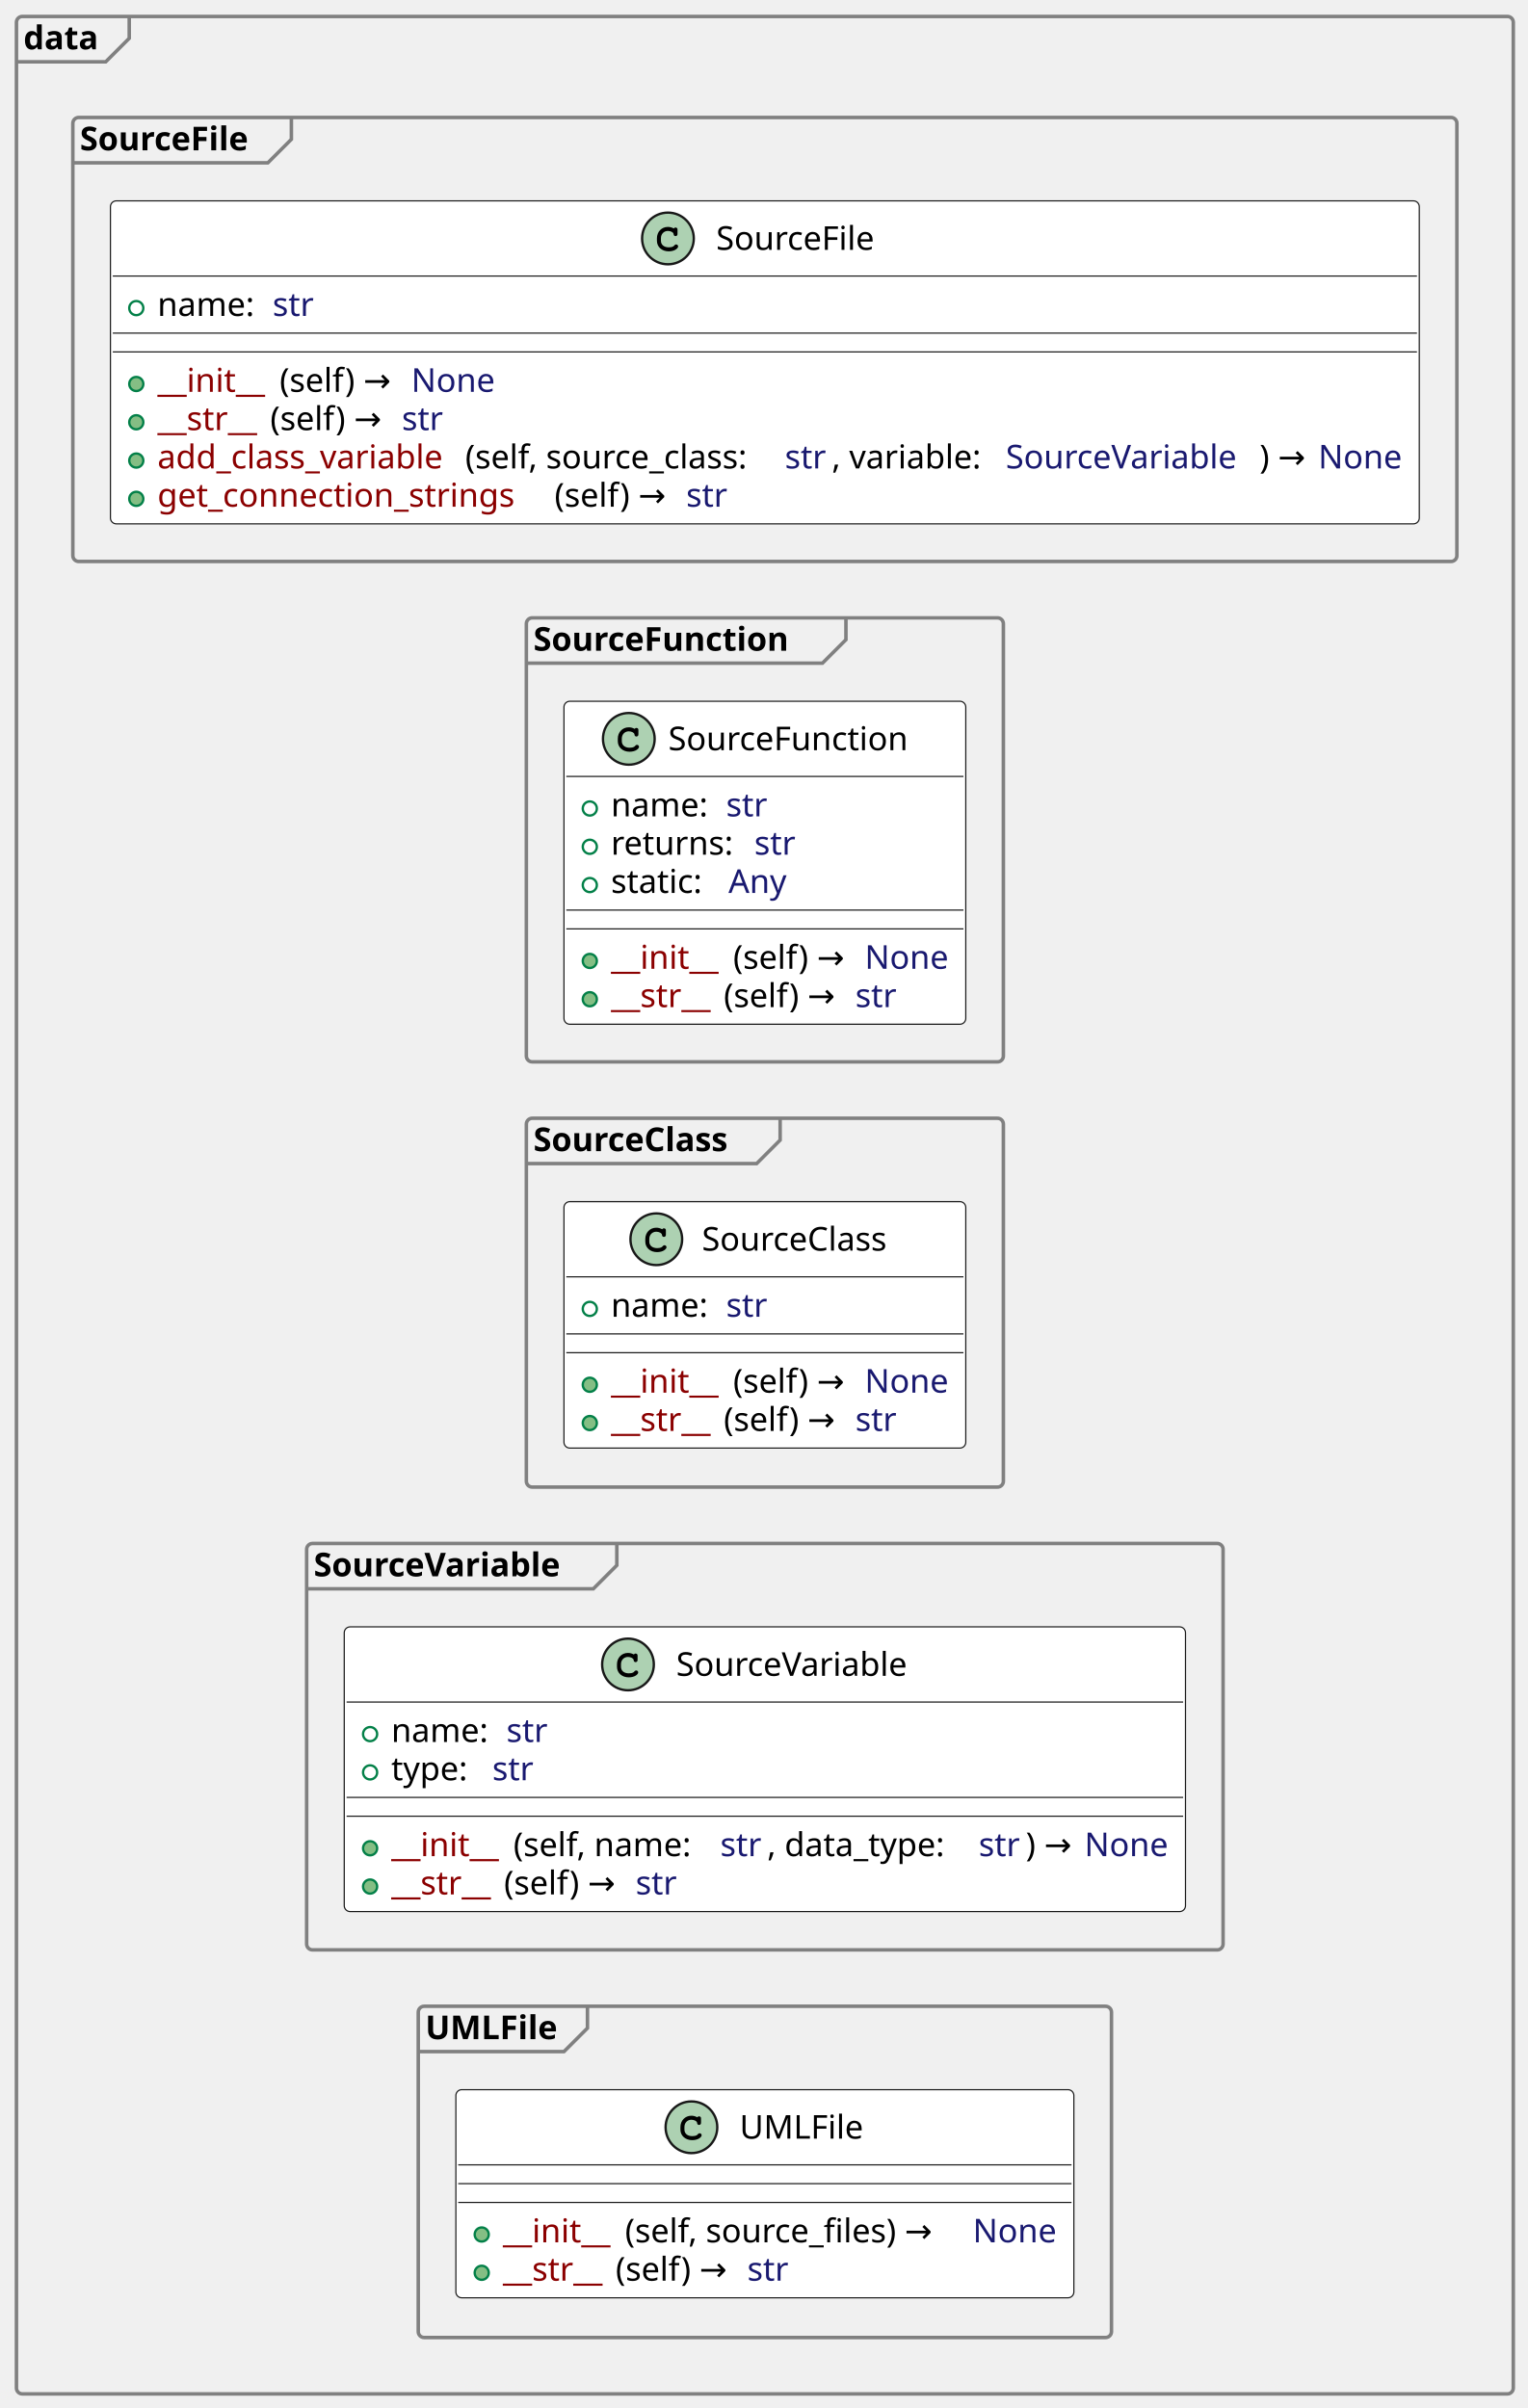
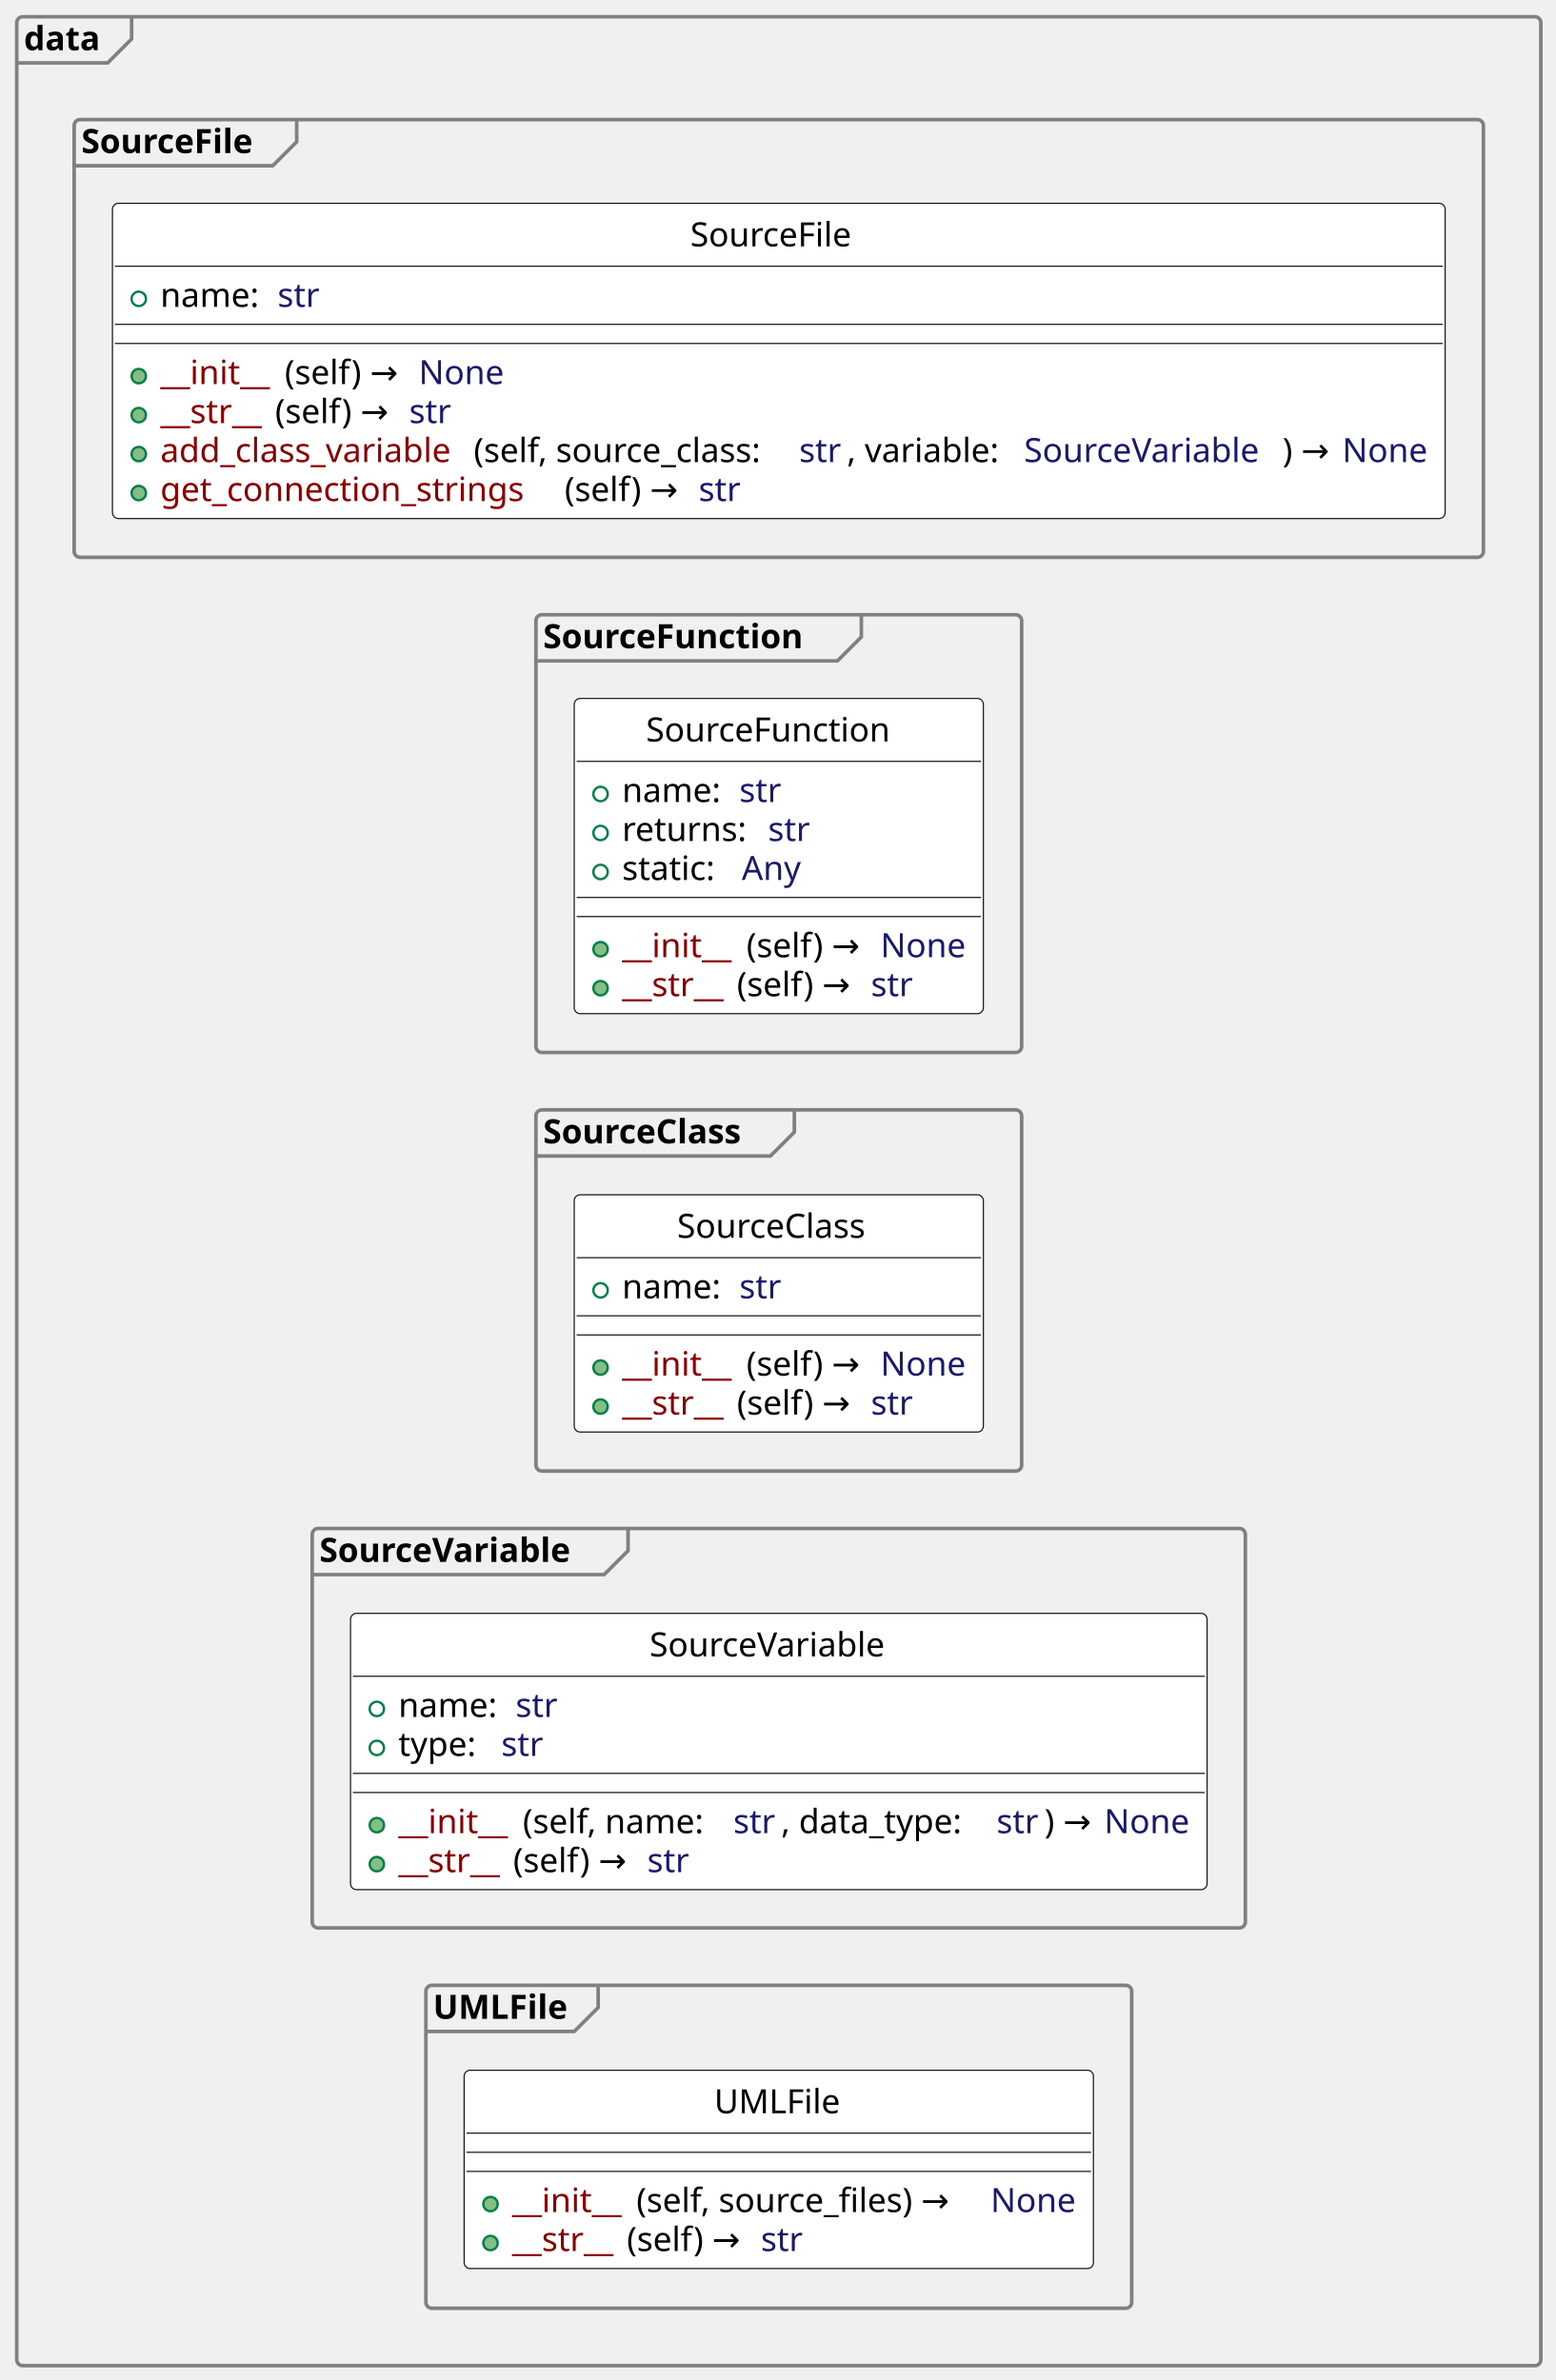
- <svg xmlns="http://www.w3.org/2000/svg" contentStyleType="text/css" height="1025px" preserveAspectRatio="none" style="width:650px;height:1025px;background:#FFFFFF;" version="1.1" viewBox="0 0 650 1025" width="650px" zoomAndPan="magnify">
+ <svg xmlns="http://www.w3.org/2000/svg" contentStyleType="text/css" height="995px" preserveAspectRatio="none" style="width:650px;height:995px;background:#FFFFFF;" version="1.1" viewBox="0 0 650 995" width="650px" zoomAndPan="magnify">
  <defs />
  <g>
    <g id="cluster_data">
-       <rect fill="none" height="1012" rx="2.5" ry="2.5" style="stroke:#808080;stroke-width:1.5;" width="637" x="7" y="7" />
+       <rect fill="none" height="982" rx="2.5" ry="2.5" style="stroke:#808080;stroke-width:1.5;" width="637" x="7" y="7" />
      <path d="M55,7 L55,16.297 L45,26.297 L7,26.297 " fill="none" style="stroke:#808080;stroke-width:1.5;" />
      <text fill="#000000" font-family="sans-serif" font-size="14" font-weight="bold" lengthAdjust="spacing" textLength="38" x="10" y="20.995">data</text>
    </g>
    <g id="cluster_SourceFile">
-       <rect fill="none" height="189" rx="2.5" ry="2.5" style="stroke:#808080;stroke-width:1.5;" width="589" x="31" y="50" />
+       <rect fill="none" height="183" rx="2.5" ry="2.5" style="stroke:#808080;stroke-width:1.5;" width="589" x="31" y="50" />
      <path d="M124,50 L124,59.297 L114,69.297 L31,69.297 " fill="none" style="stroke:#808080;stroke-width:1.5;" />
      <text fill="#000000" font-family="sans-serif" font-size="14" font-weight="bold" lengthAdjust="spacing" textLength="83" x="34" y="63.995">SourceFile</text>
    </g>
    <g id="cluster_SourceFunction">
-       <rect fill="none" height="189" rx="2.5" ry="2.5" style="stroke:#808080;stroke-width:1.5;" width="203" x="224" y="263" />
-       <path d="M360,263 L360,272.297 L350,282.297 L224,282.297 " fill="none" style="stroke:#808080;stroke-width:1.5;" />
-       <text fill="#000000" font-family="sans-serif" font-size="14" font-weight="bold" lengthAdjust="spacing" textLength="126" x="227" y="276.995">SourceFunction</text>
+       <rect fill="none" height="183" rx="2.5" ry="2.5" style="stroke:#808080;stroke-width:1.5;" width="203" x="224" y="257" />
+       <path d="M360,257 L360,266.297 L350,276.297 L224,276.297 " fill="none" style="stroke:#808080;stroke-width:1.5;" />
+       <text fill="#000000" font-family="sans-serif" font-size="14" font-weight="bold" lengthAdjust="spacing" textLength="126" x="227" y="270.995">SourceFunction</text>
    </g>
    <g id="cluster_SourceClass">
-       <rect fill="none" height="157" rx="2.5" ry="2.5" style="stroke:#808080;stroke-width:1.5;" width="203" x="224" y="476" />
-       <path d="M332,476 L332,485.297 L322,495.297 L224,495.297 " fill="none" style="stroke:#808080;stroke-width:1.5;" />
-       <text fill="#000000" font-family="sans-serif" font-size="14" font-weight="bold" lengthAdjust="spacing" textLength="98" x="227" y="489.995">SourceClass</text>
+       <rect fill="none" height="151" rx="2.5" ry="2.5" style="stroke:#808080;stroke-width:1.5;" width="203" x="224" y="464" />
+       <path d="M332,464 L332,473.297 L322,483.297 L224,483.297 " fill="none" style="stroke:#808080;stroke-width:1.5;" />
+       <text fill="#000000" font-family="sans-serif" font-size="14" font-weight="bold" lengthAdjust="spacing" textLength="98" x="227" y="477.995">SourceClass</text>
    </g>
    <g id="cluster_SourceVariable">
-       <rect fill="none" height="173" rx="2.5" ry="2.5" style="stroke:#808080;stroke-width:1.5;" width="390" x="130.5" y="657" />
-       <path d="M262.5,657 L262.5,666.297 L252.5,676.297 L130.5,676.297 " fill="none" style="stroke:#808080;stroke-width:1.5;" />
-       <text fill="#000000" font-family="sans-serif" font-size="14" font-weight="bold" lengthAdjust="spacing" textLength="122" x="133.5" y="670.995">SourceVariable</text>
+       <rect fill="none" height="167" rx="2.5" ry="2.5" style="stroke:#808080;stroke-width:1.5;" width="390" x="130.5" y="639" />
+       <path d="M262.5,639 L262.5,648.297 L252.5,658.297 L130.5,658.297 " fill="none" style="stroke:#808080;stroke-width:1.5;" />
+       <text fill="#000000" font-family="sans-serif" font-size="14" font-weight="bold" lengthAdjust="spacing" textLength="122" x="133.5" y="652.995">SourceVariable</text>
    </g>
    <g id="cluster_UMLFile">
-       <rect fill="none" height="141" rx="2.5" ry="2.5" style="stroke:#808080;stroke-width:1.5;" width="295" x="178" y="854" />
-       <path d="M250,854 L250,863.297 L240,873.297 L178,873.297 " fill="none" style="stroke:#808080;stroke-width:1.5;" />
-       <text fill="#000000" font-family="sans-serif" font-size="14" font-weight="bold" lengthAdjust="spacing" textLength="62" x="181" y="867.995">UMLFile</text>
+       <rect fill="none" height="135" rx="2.5" ry="2.5" style="stroke:#808080;stroke-width:1.5;" width="295" x="178" y="830" />
+       <path d="M250,830 L250,839.297 L240,849.297 L178,849.297 " fill="none" style="stroke:#808080;stroke-width:1.5;" />
+       <text fill="#000000" font-family="sans-serif" font-size="14" font-weight="bold" lengthAdjust="spacing" textLength="62" x="181" y="843.995">UMLFile</text>
    </g>
    <g id="elem_SourceFile">
-       <rect codeLine="8" fill="#FFFFFF" height="137.484" id="SourceFile" rx="2.5" ry="2.5" style="stroke:#181818;stroke-width:0.5;" width="557" x="47" y="85.5" />
-       <ellipse cx="284.25" cy="101.5" fill="#ADD1B2" rx="11" ry="11" style="stroke:#181818;stroke-width:1.0;" />
-       <path d="M286.594,97.172 C285.656,96.734 285.062,96.594 284.188,96.594 C281.562,96.594 279.562,98.672 279.562,101.391 L279.562,102.516 C279.562,105.094 281.672,106.984 284.562,106.984 C285.781,106.984 286.938,106.688 287.688,106.141 C288.266,105.734 288.594,105.281 288.594,104.891 C288.594,104.438 288.203,104.047 287.734,104.047 C287.516,104.047 287.312,104.125 287.125,104.312 C286.672,104.797 286.672,104.797 286.484,104.891 C286.062,105.156 285.375,105.281 284.609,105.281 C282.562,105.281 281.266,104.188 281.266,102.484 L281.266,101.391 C281.266,99.609 282.516,98.297 284.25,98.297 C284.828,98.297 285.438,98.453 285.906,98.703 C286.391,98.984 286.562,99.203 286.656,99.609 C286.719,100.016 286.75,100.141 286.891,100.266 C287.031,100.406 287.266,100.516 287.484,100.516 C287.75,100.516 288.016,100.375 288.188,100.156 C288.297,100 288.328,99.812 288.328,99.391 L288.328,97.969 C288.328,97.531 288.312,97.406 288.219,97.25 C288.062,96.984 287.781,96.844 287.484,96.844 C287.188,96.844 286.984,96.938 286.766,97.25 L286.594,97.172 Z " fill="#000000" />
-       <text fill="#000000" font-family="sans-serif" font-size="14" lengthAdjust="spacing" textLength="74" x="304.75" y="106.347">SourceFile</text>
-       <line style="stroke:#181818;stroke-width:0.5;" x1="48" x2="603" y1="117.5" y2="117.5" />
-       <ellipse cx="58" cy="131.148" fill="none" rx="3" ry="3" style="stroke:#038048;stroke-width:1.0;" />
-       <text fill="#000000" font-family="sans-serif" font-size="14" lengthAdjust="spacing" textLength="45" x="67" y="134.495">name:</text>
-       <text fill="#191970" font-family="sans-serif" font-size="14" lengthAdjust="spacing" textLength="20" x="116" y="134.495">str</text>
-       <line style="stroke:#181818;stroke-width:0.5;" x1="48" x2="603" y1="141.797" y2="141.797" />
-       <line style="stroke:#181818;stroke-width:0.5;" x1="48" x2="603" y1="149.797" y2="149.797" />
-       <ellipse cx="58" cy="163.445" fill="#84BE84" rx="3" ry="3" style="stroke:#038048;stroke-width:1.0;" />
-       <text fill="#8B0000" font-family="sans-serif" font-size="14" lengthAdjust="spacing" textLength="52" x="67" y="166.792">__init__</text>
-       <text fill="#000000" font-family="sans-serif" font-size="14" lengthAdjust="spacing" textLength="52" x="119" y="166.792">(self) →</text>
-       <text fill="#191970" font-family="sans-serif" font-size="14" lengthAdjust="spacing" textLength="37" x="175" y="166.792">None</text>
-       <ellipse cx="58" cy="179.742" fill="#84BE84" rx="3" ry="3" style="stroke:#038048;stroke-width:1.0;" />
-       <text fill="#8B0000" font-family="sans-serif" font-size="14" lengthAdjust="spacing" textLength="48" x="67" y="183.089">__str__</text>
-       <text fill="#000000" font-family="sans-serif" font-size="14" lengthAdjust="spacing" textLength="52" x="115" y="183.089">(self) →</text>
-       <text fill="#191970" font-family="sans-serif" font-size="14" lengthAdjust="spacing" textLength="20" x="171" y="183.089">str</text>
-       <ellipse cx="58" cy="196.039" fill="#84BE84" rx="3" ry="3" style="stroke:#038048;stroke-width:1.0;" />
-       <text fill="#8B0000" font-family="sans-serif" font-size="14" lengthAdjust="spacing" textLength="131" x="67" y="199.386">add_class_variable</text>
-       <text fill="#000000" font-family="sans-serif" font-size="14" lengthAdjust="spacing" textLength="132" x="198" y="199.386">(self, source_class:</text>
-       <text fill="#191970" font-family="sans-serif" font-size="14" lengthAdjust="spacing" textLength="20" x="334" y="199.386">str</text>
-       <text fill="#000000" font-family="sans-serif" font-size="14" lengthAdjust="spacing" textLength="70" x="354" y="199.386">, variable:</text>
-       <text fill="#191970" font-family="sans-serif" font-size="14" lengthAdjust="spacing" textLength="108" x="428" y="199.386">SourceVariable</text>
-       <text fill="#000000" font-family="sans-serif" font-size="14" lengthAdjust="spacing" textLength="21" x="536" y="199.386">) →</text>
-       <text fill="#191970" font-family="sans-serif" font-size="14" lengthAdjust="spacing" textLength="37" x="561" y="199.386">None</text>
-       <ellipse cx="58" cy="212.336" fill="#84BE84" rx="3" ry="3" style="stroke:#038048;stroke-width:1.0;" />
-       <text fill="#8B0000" font-family="sans-serif" font-size="14" lengthAdjust="spacing" textLength="169" x="67" y="215.683">get_connection_strings</text>
-       <text fill="#000000" font-family="sans-serif" font-size="14" lengthAdjust="spacing" textLength="52" x="236" y="215.683">(self) →</text>
-       <text fill="#191970" font-family="sans-serif" font-size="14" lengthAdjust="spacing" textLength="20" x="292" y="215.683">str</text>
+       <rect codeLine="9" fill="#FFFFFF" height="131.781" id="SourceFile" rx="2.5" ry="2.5" style="stroke:#181818;stroke-width:0.5;" width="557" x="47" y="85" />
+       <text fill="#000000" font-family="sans-serif" font-size="14" lengthAdjust="spacing" textLength="74" x="288.5" y="102.995">SourceFile</text>
+       <line style="stroke:#181818;stroke-width:0.5;" x1="48" x2="603" y1="111.297" y2="111.297" />
+       <ellipse cx="58" cy="124.945" fill="none" rx="3" ry="3" style="stroke:#038048;stroke-width:1.0;" />
+       <text fill="#000000" font-family="sans-serif" font-size="14" lengthAdjust="spacing" textLength="45" x="67" y="128.292">name:</text>
+       <text fill="#191970" font-family="sans-serif" font-size="14" lengthAdjust="spacing" textLength="20" x="116" y="128.292">str</text>
+       <line style="stroke:#181818;stroke-width:0.5;" x1="48" x2="603" y1="135.594" y2="135.594" />
+       <line style="stroke:#181818;stroke-width:0.5;" x1="48" x2="603" y1="143.594" y2="143.594" />
+       <ellipse cx="58" cy="157.242" fill="#84BE84" rx="3" ry="3" style="stroke:#038048;stroke-width:1.0;" />
+       <text fill="#8B0000" font-family="sans-serif" font-size="14" lengthAdjust="spacing" textLength="52" x="67" y="160.589">__init__</text>
+       <text fill="#000000" font-family="sans-serif" font-size="14" lengthAdjust="spacing" textLength="52" x="119" y="160.589">(self) →</text>
+       <text fill="#191970" font-family="sans-serif" font-size="14" lengthAdjust="spacing" textLength="37" x="175" y="160.589">None</text>
+       <ellipse cx="58" cy="173.539" fill="#84BE84" rx="3" ry="3" style="stroke:#038048;stroke-width:1.0;" />
+       <text fill="#8B0000" font-family="sans-serif" font-size="14" lengthAdjust="spacing" textLength="48" x="67" y="176.886">__str__</text>
+       <text fill="#000000" font-family="sans-serif" font-size="14" lengthAdjust="spacing" textLength="52" x="115" y="176.886">(self) →</text>
+       <text fill="#191970" font-family="sans-serif" font-size="14" lengthAdjust="spacing" textLength="20" x="171" y="176.886">str</text>
+       <ellipse cx="58" cy="189.836" fill="#84BE84" rx="3" ry="3" style="stroke:#038048;stroke-width:1.0;" />
+       <text fill="#8B0000" font-family="sans-serif" font-size="14" lengthAdjust="spacing" textLength="131" x="67" y="193.183">add_class_variable</text>
+       <text fill="#000000" font-family="sans-serif" font-size="14" lengthAdjust="spacing" textLength="132" x="198" y="193.183">(self, source_class:</text>
+       <text fill="#191970" font-family="sans-serif" font-size="14" lengthAdjust="spacing" textLength="20" x="334" y="193.183">str</text>
+       <text fill="#000000" font-family="sans-serif" font-size="14" lengthAdjust="spacing" textLength="70" x="354" y="193.183">, variable:</text>
+       <text fill="#191970" font-family="sans-serif" font-size="14" lengthAdjust="spacing" textLength="108" x="428" y="193.183">SourceVariable</text>
+       <text fill="#000000" font-family="sans-serif" font-size="14" lengthAdjust="spacing" textLength="21" x="536" y="193.183">) →</text>
+       <text fill="#191970" font-family="sans-serif" font-size="14" lengthAdjust="spacing" textLength="37" x="561" y="193.183">None</text>
+       <ellipse cx="58" cy="206.133" fill="#84BE84" rx="3" ry="3" style="stroke:#038048;stroke-width:1.0;" />
+       <text fill="#8B0000" font-family="sans-serif" font-size="14" lengthAdjust="spacing" textLength="169" x="67" y="209.48">get_connection_strings</text>
+       <text fill="#000000" font-family="sans-serif" font-size="14" lengthAdjust="spacing" textLength="52" x="236" y="209.48">(self) →</text>
+       <text fill="#191970" font-family="sans-serif" font-size="14" lengthAdjust="spacing" textLength="20" x="292" y="209.48">str</text>
    </g>
    <g id="elem_SourceFunction">
-       <rect codeLine="19" fill="#FFFFFF" height="137.484" id="SourceFunction" rx="2.5" ry="2.5" style="stroke:#181818;stroke-width:0.5;" width="171" x="240" y="298.5" />
-       <ellipse cx="267.6" cy="314.5" fill="#ADD1B2" rx="11" ry="11" style="stroke:#181818;stroke-width:1.0;" />
-       <path d="M269.944,310.172 C269.006,309.734 268.413,309.594 267.538,309.594 C264.913,309.594 262.913,311.672 262.913,314.391 L262.913,315.516 C262.913,318.094 265.022,319.984 267.913,319.984 C269.131,319.984 270.288,319.688 271.038,319.141 C271.616,318.734 271.944,318.281 271.944,317.891 C271.944,317.438 271.553,317.047 271.084,317.047 C270.866,317.047 270.663,317.125 270.475,317.312 C270.022,317.797 270.022,317.797 269.834,317.891 C269.413,318.156 268.725,318.281 267.959,318.281 C265.913,318.281 264.616,317.188 264.616,315.484 L264.616,314.391 C264.616,312.609 265.866,311.297 267.6,311.297 C268.178,311.297 268.788,311.453 269.256,311.703 C269.741,311.984 269.913,312.203 270.006,312.609 C270.069,313.016 270.1,313.141 270.241,313.266 C270.381,313.406 270.616,313.516 270.834,313.516 C271.1,313.516 271.366,313.375 271.538,313.156 C271.647,313 271.678,312.812 271.678,312.391 L271.678,310.969 C271.678,310.531 271.663,310.406 271.569,310.25 C271.413,309.984 271.131,309.844 270.834,309.844 C270.538,309.844 270.334,309.938 270.116,310.25 L269.944,310.172 Z " fill="#000000" />
-       <text fill="#000000" font-family="sans-serif" font-size="14" lengthAdjust="spacing" textLength="111" x="284.4" y="319.347">SourceFunction</text>
-       <line style="stroke:#181818;stroke-width:0.5;" x1="241" x2="410" y1="330.5" y2="330.5" />
-       <ellipse cx="251" cy="344.148" fill="none" rx="3" ry="3" style="stroke:#038048;stroke-width:1.0;" />
-       <text fill="#000000" font-family="sans-serif" font-size="14" lengthAdjust="spacing" textLength="45" x="260" y="347.495">name:</text>
-       <text fill="#191970" font-family="sans-serif" font-size="14" lengthAdjust="spacing" textLength="20" x="309" y="347.495">str</text>
-       <ellipse cx="251" cy="360.445" fill="none" rx="3" ry="3" style="stroke:#038048;stroke-width:1.0;" />
-       <text fill="#000000" font-family="sans-serif" font-size="14" lengthAdjust="spacing" textLength="57" x="260" y="363.792">returns:</text>
-       <text fill="#191970" font-family="sans-serif" font-size="14" lengthAdjust="spacing" textLength="20" x="321" y="363.792">str</text>
-       <ellipse cx="251" cy="376.742" fill="none" rx="3" ry="3" style="stroke:#038048;stroke-width:1.0;" />
-       <text fill="#000000" font-family="sans-serif" font-size="14" lengthAdjust="spacing" textLength="46" x="260" y="380.089">static:</text>
-       <text fill="#191970" font-family="sans-serif" font-size="14" lengthAdjust="spacing" textLength="27" x="310" y="380.089">Any</text>
-       <line style="stroke:#181818;stroke-width:0.5;" x1="241" x2="410" y1="387.391" y2="387.391" />
-       <line style="stroke:#181818;stroke-width:0.5;" x1="241" x2="410" y1="395.391" y2="395.391" />
-       <ellipse cx="251" cy="409.039" fill="#84BE84" rx="3" ry="3" style="stroke:#038048;stroke-width:1.0;" />
-       <text fill="#8B0000" font-family="sans-serif" font-size="14" lengthAdjust="spacing" textLength="52" x="260" y="412.386">__init__</text>
-       <text fill="#000000" font-family="sans-serif" font-size="14" lengthAdjust="spacing" textLength="52" x="312" y="412.386">(self) →</text>
-       <text fill="#191970" font-family="sans-serif" font-size="14" lengthAdjust="spacing" textLength="37" x="368" y="412.386">None</text>
-       <ellipse cx="251" cy="425.336" fill="#84BE84" rx="3" ry="3" style="stroke:#038048;stroke-width:1.0;" />
-       <text fill="#8B0000" font-family="sans-serif" font-size="14" lengthAdjust="spacing" textLength="48" x="260" y="428.683">__str__</text>
-       <text fill="#000000" font-family="sans-serif" font-size="14" lengthAdjust="spacing" textLength="52" x="308" y="428.683">(self) →</text>
-       <text fill="#191970" font-family="sans-serif" font-size="14" lengthAdjust="spacing" textLength="20" x="364" y="428.683">str</text>
+       <rect codeLine="20" fill="#FFFFFF" height="131.781" id="SourceFunction" rx="2.5" ry="2.5" style="stroke:#181818;stroke-width:0.5;" width="171" x="240" y="292" />
+       <text fill="#000000" font-family="sans-serif" font-size="14" lengthAdjust="spacing" textLength="111" x="270" y="309.995">SourceFunction</text>
+       <line style="stroke:#181818;stroke-width:0.5;" x1="241" x2="410" y1="318.297" y2="318.297" />
+       <ellipse cx="251" cy="331.945" fill="none" rx="3" ry="3" style="stroke:#038048;stroke-width:1.0;" />
+       <text fill="#000000" font-family="sans-serif" font-size="14" lengthAdjust="spacing" textLength="45" x="260" y="335.292">name:</text>
+       <text fill="#191970" font-family="sans-serif" font-size="14" lengthAdjust="spacing" textLength="20" x="309" y="335.292">str</text>
+       <ellipse cx="251" cy="348.242" fill="none" rx="3" ry="3" style="stroke:#038048;stroke-width:1.0;" />
+       <text fill="#000000" font-family="sans-serif" font-size="14" lengthAdjust="spacing" textLength="57" x="260" y="351.589">returns:</text>
+       <text fill="#191970" font-family="sans-serif" font-size="14" lengthAdjust="spacing" textLength="20" x="321" y="351.589">str</text>
+       <ellipse cx="251" cy="364.539" fill="none" rx="3" ry="3" style="stroke:#038048;stroke-width:1.0;" />
+       <text fill="#000000" font-family="sans-serif" font-size="14" lengthAdjust="spacing" textLength="46" x="260" y="367.886">static:</text>
+       <text fill="#191970" font-family="sans-serif" font-size="14" lengthAdjust="spacing" textLength="27" x="310" y="367.886">Any</text>
+       <line style="stroke:#181818;stroke-width:0.5;" x1="241" x2="410" y1="375.188" y2="375.188" />
+       <line style="stroke:#181818;stroke-width:0.5;" x1="241" x2="410" y1="383.188" y2="383.188" />
+       <ellipse cx="251" cy="396.836" fill="#84BE84" rx="3" ry="3" style="stroke:#038048;stroke-width:1.0;" />
+       <text fill="#8B0000" font-family="sans-serif" font-size="14" lengthAdjust="spacing" textLength="52" x="260" y="400.183">__init__</text>
+       <text fill="#000000" font-family="sans-serif" font-size="14" lengthAdjust="spacing" textLength="52" x="312" y="400.183">(self) →</text>
+       <text fill="#191970" font-family="sans-serif" font-size="14" lengthAdjust="spacing" textLength="37" x="368" y="400.183">None</text>
+       <ellipse cx="251" cy="413.133" fill="#84BE84" rx="3" ry="3" style="stroke:#038048;stroke-width:1.0;" />
+       <text fill="#8B0000" font-family="sans-serif" font-size="14" lengthAdjust="spacing" textLength="48" x="260" y="416.479">__str__</text>
+       <text fill="#000000" font-family="sans-serif" font-size="14" lengthAdjust="spacing" textLength="52" x="308" y="416.479">(self) →</text>
+       <text fill="#191970" font-family="sans-serif" font-size="14" lengthAdjust="spacing" textLength="20" x="364" y="416.479">str</text>
    </g>
    <g id="elem_SourceClass">
-       <rect codeLine="30" fill="#FFFFFF" height="104.891" id="SourceClass" rx="2.5" ry="2.5" style="stroke:#181818;stroke-width:0.5;" width="171" x="240" y="511.5" />
-       <ellipse cx="279.3" cy="527.5" fill="#ADD1B2" rx="11" ry="11" style="stroke:#181818;stroke-width:1.0;" />
-       <path d="M281.644,523.172 C280.706,522.734 280.113,522.594 279.238,522.594 C276.613,522.594 274.613,524.672 274.613,527.391 L274.613,528.516 C274.613,531.094 276.722,532.984 279.613,532.984 C280.831,532.984 281.988,532.688 282.738,532.141 C283.316,531.734 283.644,531.281 283.644,530.891 C283.644,530.438 283.253,530.047 282.784,530.047 C282.566,530.047 282.363,530.125 282.175,530.312 C281.722,530.797 281.722,530.797 281.534,530.891 C281.113,531.156 280.425,531.281 279.659,531.281 C277.613,531.281 276.316,530.188 276.316,528.484 L276.316,527.391 C276.316,525.609 277.566,524.297 279.3,524.297 C279.878,524.297 280.488,524.453 280.956,524.703 C281.441,524.984 281.613,525.203 281.706,525.609 C281.769,526.016 281.8,526.141 281.941,526.266 C282.081,526.406 282.316,526.516 282.534,526.516 C282.8,526.516 283.066,526.375 283.238,526.156 C283.347,526 283.378,525.812 283.378,525.391 L283.378,523.969 C283.378,523.531 283.363,523.406 283.269,523.25 C283.113,522.984 282.831,522.844 282.534,522.844 C282.238,522.844 282.034,522.938 281.816,523.25 L281.644,523.172 Z " fill="#000000" />
-       <text fill="#000000" font-family="sans-serif" font-size="14" lengthAdjust="spacing" textLength="85" x="298.7" y="532.347">SourceClass</text>
-       <line style="stroke:#181818;stroke-width:0.5;" x1="241" x2="410" y1="543.5" y2="543.5" />
-       <ellipse cx="251" cy="557.148" fill="none" rx="3" ry="3" style="stroke:#038048;stroke-width:1.0;" />
-       <text fill="#000000" font-family="sans-serif" font-size="14" lengthAdjust="spacing" textLength="45" x="260" y="560.495">name:</text>
-       <text fill="#191970" font-family="sans-serif" font-size="14" lengthAdjust="spacing" textLength="20" x="309" y="560.495">str</text>
-       <line style="stroke:#181818;stroke-width:0.5;" x1="241" x2="410" y1="567.797" y2="567.797" />
-       <line style="stroke:#181818;stroke-width:0.5;" x1="241" x2="410" y1="575.797" y2="575.797" />
-       <ellipse cx="251" cy="589.445" fill="#84BE84" rx="3" ry="3" style="stroke:#038048;stroke-width:1.0;" />
-       <text fill="#8B0000" font-family="sans-serif" font-size="14" lengthAdjust="spacing" textLength="52" x="260" y="592.792">__init__</text>
-       <text fill="#000000" font-family="sans-serif" font-size="14" lengthAdjust="spacing" textLength="52" x="312" y="592.792">(self) →</text>
-       <text fill="#191970" font-family="sans-serif" font-size="14" lengthAdjust="spacing" textLength="37" x="368" y="592.792">None</text>
-       <ellipse cx="251" cy="605.742" fill="#84BE84" rx="3" ry="3" style="stroke:#038048;stroke-width:1.0;" />
-       <text fill="#8B0000" font-family="sans-serif" font-size="14" lengthAdjust="spacing" textLength="48" x="260" y="609.089">__str__</text>
-       <text fill="#000000" font-family="sans-serif" font-size="14" lengthAdjust="spacing" textLength="52" x="308" y="609.089">(self) →</text>
-       <text fill="#191970" font-family="sans-serif" font-size="14" lengthAdjust="spacing" textLength="20" x="364" y="609.089">str</text>
+       <rect codeLine="31" fill="#FFFFFF" height="99.188" id="SourceClass" rx="2.5" ry="2.5" style="stroke:#181818;stroke-width:0.5;" width="171" x="240" y="499.5" />
+       <text fill="#000000" font-family="sans-serif" font-size="14" lengthAdjust="spacing" textLength="85" x="283" y="517.495">SourceClass</text>
+       <line style="stroke:#181818;stroke-width:0.5;" x1="241" x2="410" y1="525.797" y2="525.797" />
+       <ellipse cx="251" cy="539.445" fill="none" rx="3" ry="3" style="stroke:#038048;stroke-width:1.0;" />
+       <text fill="#000000" font-family="sans-serif" font-size="14" lengthAdjust="spacing" textLength="45" x="260" y="542.792">name:</text>
+       <text fill="#191970" font-family="sans-serif" font-size="14" lengthAdjust="spacing" textLength="20" x="309" y="542.792">str</text>
+       <line style="stroke:#181818;stroke-width:0.5;" x1="241" x2="410" y1="550.094" y2="550.094" />
+       <line style="stroke:#181818;stroke-width:0.5;" x1="241" x2="410" y1="558.094" y2="558.094" />
+       <ellipse cx="251" cy="571.742" fill="#84BE84" rx="3" ry="3" style="stroke:#038048;stroke-width:1.0;" />
+       <text fill="#8B0000" font-family="sans-serif" font-size="14" lengthAdjust="spacing" textLength="52" x="260" y="575.089">__init__</text>
+       <text fill="#000000" font-family="sans-serif" font-size="14" lengthAdjust="spacing" textLength="52" x="312" y="575.089">(self) →</text>
+       <text fill="#191970" font-family="sans-serif" font-size="14" lengthAdjust="spacing" textLength="37" x="368" y="575.089">None</text>
+       <ellipse cx="251" cy="588.039" fill="#84BE84" rx="3" ry="3" style="stroke:#038048;stroke-width:1.0;" />
+       <text fill="#8B0000" font-family="sans-serif" font-size="14" lengthAdjust="spacing" textLength="48" x="260" y="591.386">__str__</text>
+       <text fill="#000000" font-family="sans-serif" font-size="14" lengthAdjust="spacing" textLength="52" x="308" y="591.386">(self) →</text>
+       <text fill="#191970" font-family="sans-serif" font-size="14" lengthAdjust="spacing" textLength="20" x="364" y="591.386">str</text>
    </g>
    <g id="elem_SourceVariable">
-       <rect codeLine="39" fill="#FFFFFF" height="121.188" id="SourceVariable" rx="2.5" ry="2.5" style="stroke:#181818;stroke-width:0.5;" width="358" x="146.5" y="692.5" />
-       <ellipse cx="267.25" cy="708.5" fill="#ADD1B2" rx="11" ry="11" style="stroke:#181818;stroke-width:1.0;" />
-       <path d="M269.594,704.172 C268.656,703.734 268.062,703.594 267.188,703.594 C264.562,703.594 262.562,705.672 262.562,708.391 L262.562,709.516 C262.562,712.094 264.672,713.984 267.562,713.984 C268.781,713.984 269.938,713.688 270.688,713.141 C271.266,712.734 271.594,712.281 271.594,711.891 C271.594,711.438 271.203,711.047 270.734,711.047 C270.516,711.047 270.312,711.125 270.125,711.312 C269.672,711.797 269.672,711.797 269.484,711.891 C269.062,712.156 268.375,712.281 267.609,712.281 C265.562,712.281 264.266,711.188 264.266,709.484 L264.266,708.391 C264.266,706.609 265.516,705.297 267.25,705.297 C267.828,705.297 268.438,705.453 268.906,705.703 C269.391,705.984 269.562,706.203 269.656,706.609 C269.719,707.016 269.75,707.141 269.891,707.266 C270.031,707.406 270.266,707.516 270.484,707.516 C270.75,707.516 271.016,707.375 271.188,707.156 C271.297,707 271.328,706.812 271.328,706.391 L271.328,704.969 C271.328,704.531 271.312,704.406 271.219,704.25 C271.062,703.984 270.781,703.844 270.484,703.844 C270.188,703.844 269.984,703.938 269.766,704.25 L269.594,704.172 Z " fill="#000000" />
-       <text fill="#000000" font-family="sans-serif" font-size="14" lengthAdjust="spacing" textLength="108" x="287.75" y="713.347">SourceVariable</text>
-       <line style="stroke:#181818;stroke-width:0.5;" x1="147.5" x2="503.5" y1="724.5" y2="724.5" />
-       <ellipse cx="157.5" cy="738.148" fill="none" rx="3" ry="3" style="stroke:#038048;stroke-width:1.0;" />
-       <text fill="#000000" font-family="sans-serif" font-size="14" lengthAdjust="spacing" textLength="45" x="166.5" y="741.495">name:</text>
-       <text fill="#191970" font-family="sans-serif" font-size="14" lengthAdjust="spacing" textLength="20" x="215.5" y="741.495">str</text>
-       <ellipse cx="157.5" cy="754.445" fill="none" rx="3" ry="3" style="stroke:#038048;stroke-width:1.0;" />
-       <text fill="#000000" font-family="sans-serif" font-size="14" lengthAdjust="spacing" textLength="39" x="166.5" y="757.792">type:</text>
-       <text fill="#191970" font-family="sans-serif" font-size="14" lengthAdjust="spacing" textLength="20" x="209.5" y="757.792">str</text>
-       <line style="stroke:#181818;stroke-width:0.5;" x1="147.5" x2="503.5" y1="765.094" y2="765.094" />
-       <line style="stroke:#181818;stroke-width:0.5;" x1="147.5" x2="503.5" y1="773.094" y2="773.094" />
-       <ellipse cx="157.5" cy="786.742" fill="#84BE84" rx="3" ry="3" style="stroke:#038048;stroke-width:1.0;" />
-       <text fill="#8B0000" font-family="sans-serif" font-size="14" lengthAdjust="spacing" textLength="52" x="166.5" y="790.089">__init__</text>
-       <text fill="#000000" font-family="sans-serif" font-size="14" lengthAdjust="spacing" textLength="84" x="218.5" y="790.089">(self, name:</text>
-       <text fill="#191970" font-family="sans-serif" font-size="14" lengthAdjust="spacing" textLength="20" x="306.5" y="790.089">str</text>
-       <text fill="#000000" font-family="sans-serif" font-size="14" lengthAdjust="spacing" textLength="86" x="326.5" y="790.089">, data_type:</text>
-       <text fill="#191970" font-family="sans-serif" font-size="14" lengthAdjust="spacing" textLength="20" x="416.5" y="790.089">str</text>
-       <text fill="#000000" font-family="sans-serif" font-size="14" lengthAdjust="spacing" textLength="21" x="436.5" y="790.089">) →</text>
-       <text fill="#191970" font-family="sans-serif" font-size="14" lengthAdjust="spacing" textLength="37" x="461.5" y="790.089">None</text>
-       <ellipse cx="157.5" cy="803.039" fill="#84BE84" rx="3" ry="3" style="stroke:#038048;stroke-width:1.0;" />
-       <text fill="#8B0000" font-family="sans-serif" font-size="14" lengthAdjust="spacing" textLength="48" x="166.5" y="806.386">__str__</text>
-       <text fill="#000000" font-family="sans-serif" font-size="14" lengthAdjust="spacing" textLength="52" x="214.5" y="806.386">(self) →</text>
-       <text fill="#191970" font-family="sans-serif" font-size="14" lengthAdjust="spacing" textLength="20" x="270.5" y="806.386">str</text>
+       <rect codeLine="40" fill="#FFFFFF" height="115.484" id="SourceVariable" rx="2.5" ry="2.5" style="stroke:#181818;stroke-width:0.5;" width="358" x="146.5" y="674.5" />
+       <text fill="#000000" font-family="sans-serif" font-size="14" lengthAdjust="spacing" textLength="108" x="271.5" y="692.495">SourceVariable</text>
+       <line style="stroke:#181818;stroke-width:0.5;" x1="147.5" x2="503.5" y1="700.797" y2="700.797" />
+       <ellipse cx="157.5" cy="714.445" fill="none" rx="3" ry="3" style="stroke:#038048;stroke-width:1.0;" />
+       <text fill="#000000" font-family="sans-serif" font-size="14" lengthAdjust="spacing" textLength="45" x="166.5" y="717.792">name:</text>
+       <text fill="#191970" font-family="sans-serif" font-size="14" lengthAdjust="spacing" textLength="20" x="215.5" y="717.792">str</text>
+       <ellipse cx="157.5" cy="730.742" fill="none" rx="3" ry="3" style="stroke:#038048;stroke-width:1.0;" />
+       <text fill="#000000" font-family="sans-serif" font-size="14" lengthAdjust="spacing" textLength="39" x="166.5" y="734.089">type:</text>
+       <text fill="#191970" font-family="sans-serif" font-size="14" lengthAdjust="spacing" textLength="20" x="209.5" y="734.089">str</text>
+       <line style="stroke:#181818;stroke-width:0.5;" x1="147.5" x2="503.5" y1="741.391" y2="741.391" />
+       <line style="stroke:#181818;stroke-width:0.5;" x1="147.5" x2="503.5" y1="749.391" y2="749.391" />
+       <ellipse cx="157.5" cy="763.039" fill="#84BE84" rx="3" ry="3" style="stroke:#038048;stroke-width:1.0;" />
+       <text fill="#8B0000" font-family="sans-serif" font-size="14" lengthAdjust="spacing" textLength="52" x="166.5" y="766.386">__init__</text>
+       <text fill="#000000" font-family="sans-serif" font-size="14" lengthAdjust="spacing" textLength="84" x="218.5" y="766.386">(self, name:</text>
+       <text fill="#191970" font-family="sans-serif" font-size="14" lengthAdjust="spacing" textLength="20" x="306.5" y="766.386">str</text>
+       <text fill="#000000" font-family="sans-serif" font-size="14" lengthAdjust="spacing" textLength="86" x="326.5" y="766.386">, data_type:</text>
+       <text fill="#191970" font-family="sans-serif" font-size="14" lengthAdjust="spacing" textLength="20" x="416.5" y="766.386">str</text>
+       <text fill="#000000" font-family="sans-serif" font-size="14" lengthAdjust="spacing" textLength="21" x="436.5" y="766.386">) →</text>
+       <text fill="#191970" font-family="sans-serif" font-size="14" lengthAdjust="spacing" textLength="37" x="461.5" y="766.386">None</text>
+       <ellipse cx="157.5" cy="779.336" fill="#84BE84" rx="3" ry="3" style="stroke:#038048;stroke-width:1.0;" />
+       <text fill="#8B0000" font-family="sans-serif" font-size="14" lengthAdjust="spacing" textLength="48" x="166.5" y="782.683">__str__</text>
+       <text fill="#000000" font-family="sans-serif" font-size="14" lengthAdjust="spacing" textLength="52" x="214.5" y="782.683">(self) →</text>
+       <text fill="#191970" font-family="sans-serif" font-size="14" lengthAdjust="spacing" textLength="20" x="270.5" y="782.683">str</text>
    </g>
    <g id="elem_UMLFile">
-       <rect codeLine="49" fill="#FFFFFF" height="88.594" id="UMLFile" rx="2.5" ry="2.5" style="stroke:#181818;stroke-width:0.5;" width="263" x="194" y="889.5" />
-       <ellipse cx="294.25" cy="905.5" fill="#ADD1B2" rx="11" ry="11" style="stroke:#181818;stroke-width:1.0;" />
-       <path d="M296.594,901.172 C295.656,900.734 295.062,900.594 294.188,900.594 C291.562,900.594 289.562,902.672 289.562,905.391 L289.562,906.516 C289.562,909.094 291.672,910.984 294.562,910.984 C295.781,910.984 296.938,910.688 297.688,910.141 C298.266,909.734 298.594,909.281 298.594,908.891 C298.594,908.438 298.203,908.047 297.734,908.047 C297.516,908.047 297.312,908.125 297.125,908.312 C296.672,908.797 296.672,908.797 296.484,908.891 C296.062,909.156 295.375,909.281 294.609,909.281 C292.562,909.281 291.266,908.188 291.266,906.484 L291.266,905.391 C291.266,903.609 292.516,902.297 294.25,902.297 C294.828,902.297 295.438,902.453 295.906,902.703 C296.391,902.984 296.562,903.203 296.656,903.609 C296.719,904.016 296.75,904.141 296.891,904.266 C297.031,904.406 297.266,904.516 297.484,904.516 C297.75,904.516 298.016,904.375 298.188,904.156 C298.297,904 298.328,903.812 298.328,903.391 L298.328,901.969 C298.328,901.531 298.312,901.406 298.219,901.25 C298.062,900.984 297.781,900.844 297.484,900.844 C297.188,900.844 296.984,900.938 296.766,901.25 L296.594,901.172 Z " fill="#000000" />
-       <text fill="#000000" font-family="sans-serif" font-size="14" lengthAdjust="spacing" textLength="54" x="314.75" y="910.347">UMLFile</text>
-       <line style="stroke:#181818;stroke-width:0.5;" x1="195" x2="456" y1="921.5" y2="921.5" />
-       <line style="stroke:#181818;stroke-width:0.5;" x1="195" x2="456" y1="929.5" y2="929.5" />
-       <line style="stroke:#181818;stroke-width:0.5;" x1="195" x2="456" y1="937.5" y2="937.5" />
-       <ellipse cx="205" cy="951.148" fill="#84BE84" rx="3" ry="3" style="stroke:#038048;stroke-width:1.0;" />
-       <text fill="#8B0000" font-family="sans-serif" font-size="14" lengthAdjust="spacing" textLength="52" x="214" y="954.495">__init__</text>
-       <text fill="#000000" font-family="sans-serif" font-size="14" lengthAdjust="spacing" textLength="144" x="266" y="954.495">(self, source_files) →</text>
-       <text fill="#191970" font-family="sans-serif" font-size="14" lengthAdjust="spacing" textLength="37" x="414" y="954.495">None</text>
-       <ellipse cx="205" cy="967.445" fill="#84BE84" rx="3" ry="3" style="stroke:#038048;stroke-width:1.0;" />
-       <text fill="#8B0000" font-family="sans-serif" font-size="14" lengthAdjust="spacing" textLength="48" x="214" y="970.792">__str__</text>
-       <text fill="#000000" font-family="sans-serif" font-size="14" lengthAdjust="spacing" textLength="52" x="262" y="970.792">(self) →</text>
-       <text fill="#191970" font-family="sans-serif" font-size="14" lengthAdjust="spacing" textLength="20" x="318" y="970.792">str</text>
+       <rect codeLine="50" fill="#FFFFFF" height="82.891" id="UMLFile" rx="2.5" ry="2.5" style="stroke:#181818;stroke-width:0.5;" width="263" x="194" y="865.5" />
+       <text fill="#000000" font-family="sans-serif" font-size="14" lengthAdjust="spacing" textLength="54" x="298.5" y="883.495">UMLFile</text>
+       <line style="stroke:#181818;stroke-width:0.5;" x1="195" x2="456" y1="891.797" y2="891.797" />
+       <line style="stroke:#181818;stroke-width:0.5;" x1="195" x2="456" y1="899.797" y2="899.797" />
+       <line style="stroke:#181818;stroke-width:0.5;" x1="195" x2="456" y1="907.797" y2="907.797" />
+       <ellipse cx="205" cy="921.445" fill="#84BE84" rx="3" ry="3" style="stroke:#038048;stroke-width:1.0;" />
+       <text fill="#8B0000" font-family="sans-serif" font-size="14" lengthAdjust="spacing" textLength="52" x="214" y="924.792">__init__</text>
+       <text fill="#000000" font-family="sans-serif" font-size="14" lengthAdjust="spacing" textLength="144" x="266" y="924.792">(self, source_files) →</text>
+       <text fill="#191970" font-family="sans-serif" font-size="14" lengthAdjust="spacing" textLength="37" x="414" y="924.792">None</text>
+       <ellipse cx="205" cy="937.742" fill="#84BE84" rx="3" ry="3" style="stroke:#038048;stroke-width:1.0;" />
+       <text fill="#8B0000" font-family="sans-serif" font-size="14" lengthAdjust="spacing" textLength="48" x="214" y="941.089">__str__</text>
+       <text fill="#000000" font-family="sans-serif" font-size="14" lengthAdjust="spacing" textLength="52" x="262" y="941.089">(self) →</text>
+       <text fill="#191970" font-family="sans-serif" font-size="14" lengthAdjust="spacing" textLength="20" x="318" y="941.089">str</text>
    </g>
  </g>
</svg>
